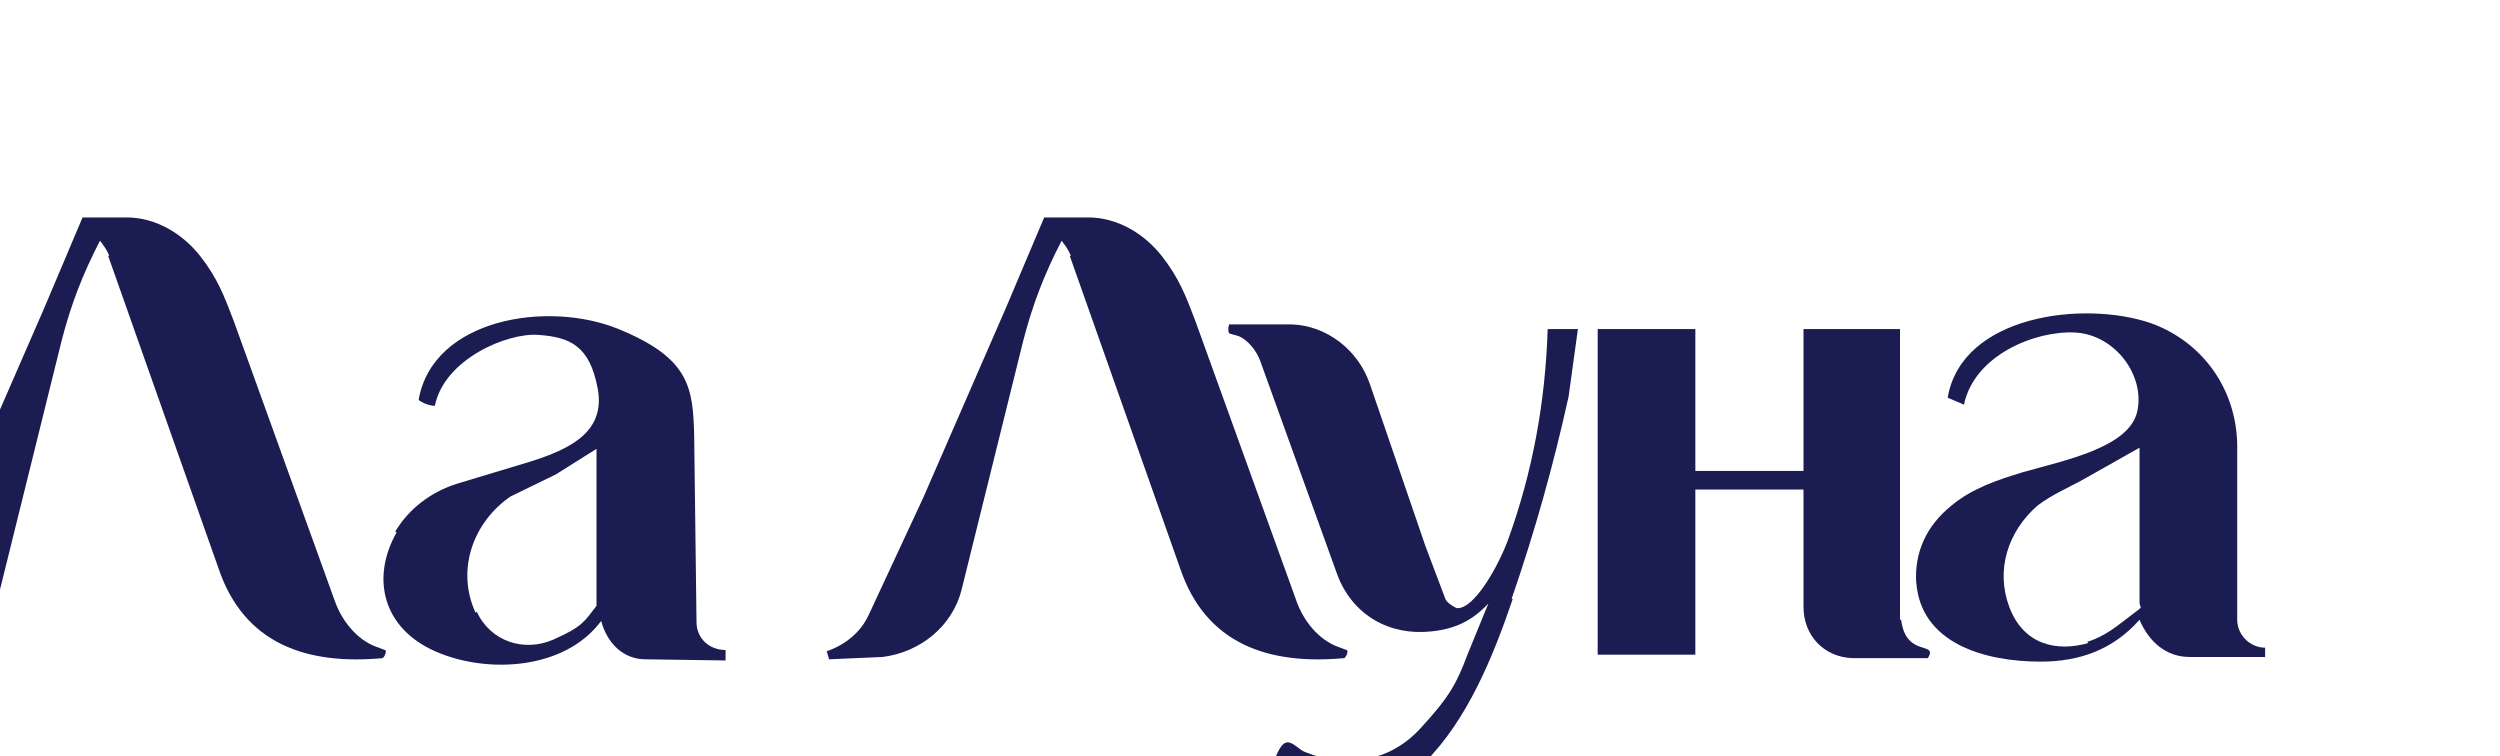
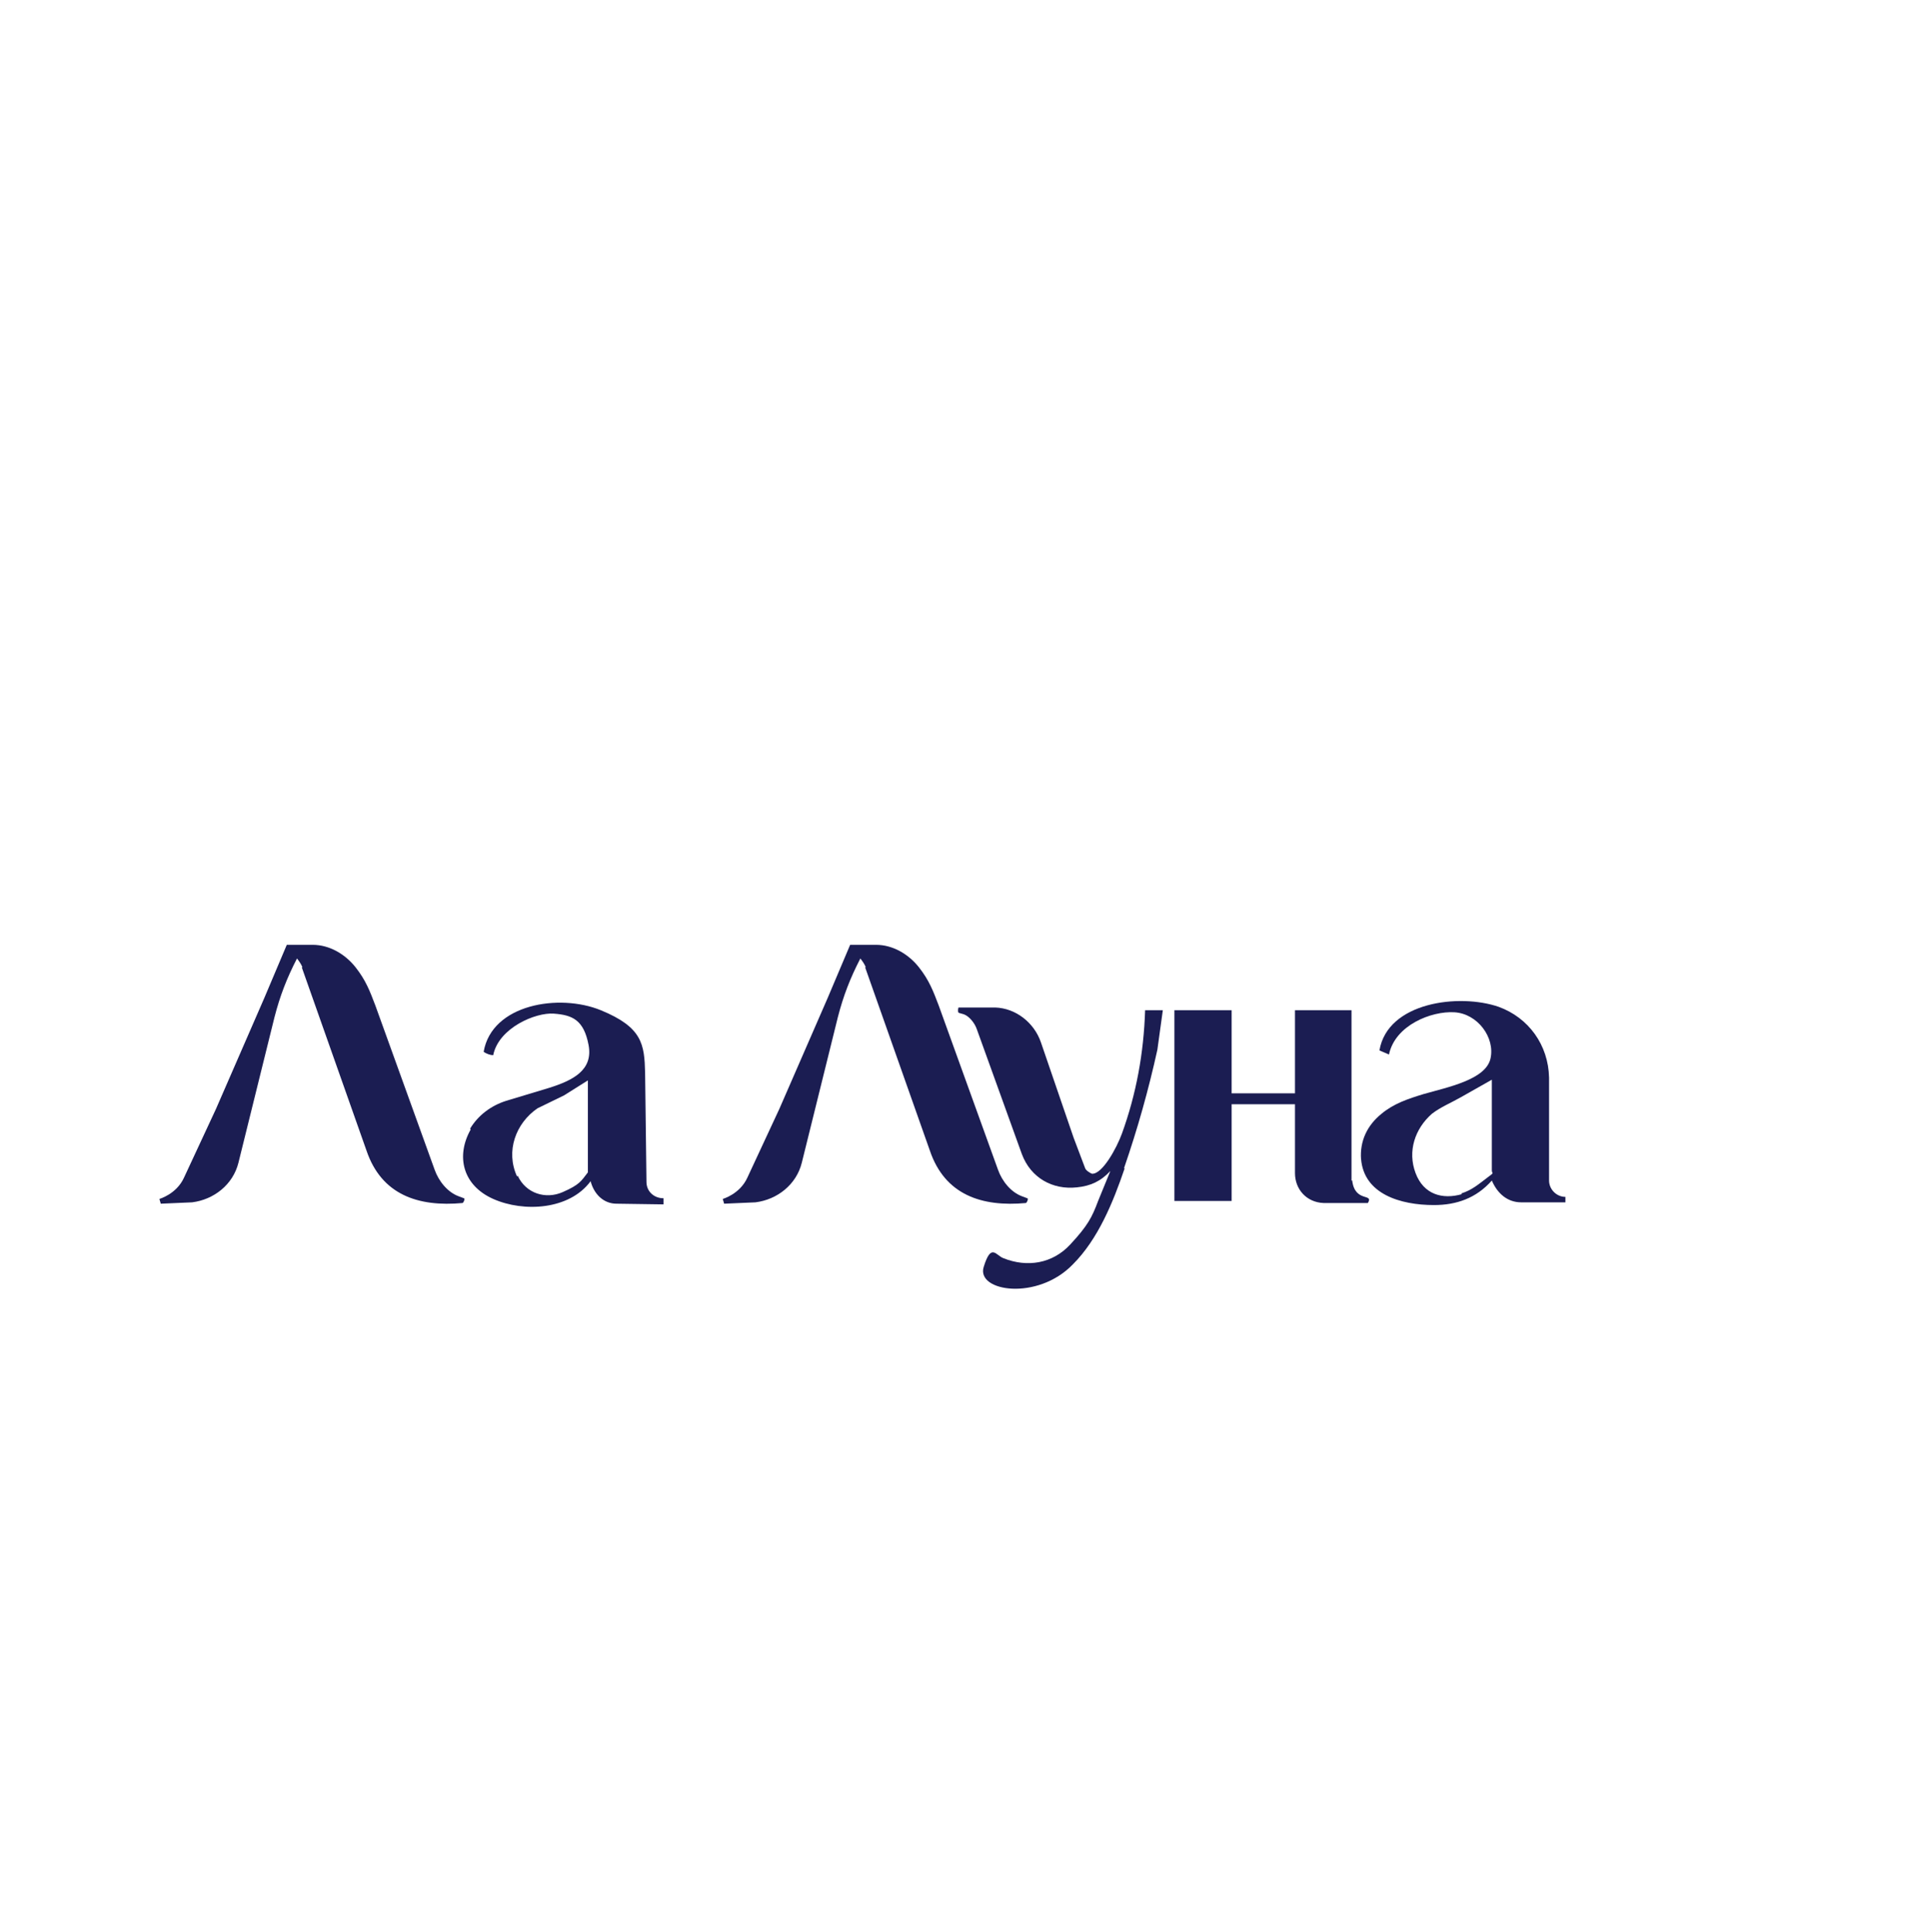
- <svg xmlns="http://www.w3.org/2000/svg" id="Layer_1" version="1.1" viewBox="35 120 215 65">
+ <svg xmlns="http://www.w3.org/2000/svg" id="Layer_1" version="1.1" viewBox="0 0 283.5 283.5">
  <defs>
    <style>
      .st0 {
        fill: #1b1d52;
      }
    </style>
  </defs>
  <path class="st0" d="M127.1,142c-.2-.5-.5-.9-.8-1.3-1.5,2.9-2.5,5.5-3.3,8.6l-5.3,21.4c-.8,3.2-3.6,5.4-6.8,5.8l-4.6.2-.2-.7c0,0,2.5-.7,3.6-3.1l4.7-10.1,7.1-16.3,3.3-7.8h3.8c2.5,0,4.8,1.4,6.3,3.3s2.1,3.5,2.9,5.6l8.7,24.1c.6,1.7,1.9,3.3,3.5,3.9l.8.3c.2,0,0,.6-.2.7-6.5.6-11.9-1.2-14.1-7.7l-9.5-26.9Z" />
  <path class="st0" d="M198.5,173.3c.4,3.3,3.2,1.8,2.3,3.3h-6.5c-2.5-.1-4.2-2-4.2-4.4v-10.1s-9.3,0-9.3,0v14.2s-8.4,0-8.4,0v-28s8.4,0,8.4,0v12.2s9.3,0,9.3,0v-12.2s8.3,0,8.3,0v25Z" />
  <path class="st0" d="M199.8,170.2c-.2-2.7.9-5,3-6.7,1.8-1.5,3.9-2.2,6.2-2.9,3.5-1,9.1-2.1,9.8-5.2s-1.9-6.6-5.3-6.8-8.7,1.9-9.6,6.2l-1.4-.6c1.2-7.1,11.7-8.4,17.5-6.4,4.4,1.6,7.3,5.6,7.4,10.4v15.1c0,1.3,1.1,2.4,2.4,2.4v.8c0,0-6.5,0-6.5,0-2,0-3.5-1.3-4.3-3.2-2.3,2.6-5.2,3.6-8.5,3.6-4.9,0-10.3-1.6-10.7-6.8ZM214.5,175.2c1.6-.5,2.6-1.4,3.8-2.3s.7-.5.7-1.1v-13.3s-4.6,2.6-4.6,2.6c-1.4.8-2.9,1.4-4.2,2.4-2.5,2.2-3.6,5.5-2.4,8.7s4,3.9,6.8,3.1Z" />
  <path class="st0" d="M69,165.7c1.2-2,3.1-3.4,5.3-4.1l6.3-1.9c3.5-1.1,6.5-2.6,5.8-6.3s-2.4-4.4-5.1-4.6-8.1,2.1-8.9,6.1c-.4,0-1-.2-1.4-.5,1.2-7,11.1-8.6,17.2-6.1s6.4,5,6.5,9.2l.2,16c0,1.4,1.1,2.4,2.5,2.4v.9s-6.9-.1-6.9-.1c-1.9,0-3.3-1.4-3.8-3.3-3.1,4.2-9.8,4.6-14.3,2.6s-5.5-6.3-3.3-10.2ZM76,172.6c1.2,2.6,4.1,3.5,6.6,2.4s2.7-1.6,3.7-2.9v-13.5s-3.5,2.2-3.5,2.2l-3.9,1.9c-3.2,2.2-4.7,6.3-3,10Z" />
  <path class="st0" d="M165.1,171.5c-1.7,5-3.9,10.4-7.6,14.1-5.2,5.4-14.2,4-13.1.4s1.8-1.7,2.9-1.3c3.5,1.4,7.2.8,9.8-2s3.2-4,4.1-6.4l1.8-4.4c-1.4,1.5-2.9,2.2-4.9,2.4-3.6.4-6.8-1.4-8.1-4.9l-6.6-18.3c-.3-.9-1.1-1.9-1.9-2.2l-.7-.2c-.2,0-.2-.5-.1-.8h5.4c3,.1,5.7,2.2,6.7,5.1l4.8,14,1.7,4.5c.1.3.7.7,1,.8,1.5.1,3.6-3.7,4.4-5.9,2.1-5.8,3.2-11.8,3.4-18.1h2.6s-.8,5.8-.8,5.8c-1.3,5.9-2.9,11.6-4.9,17.4Z" />
  <path class="st0" d="M44.4,142c-.2-.5-.5-.9-.8-1.3-1.5,2.9-2.5,5.5-3.3,8.6l-5.3,21.4c-.8,3.2-3.6,5.4-6.8,5.8l-4.6.2-.2-.7c0,0,2.5-.7,3.6-3.1l4.7-10.1,7.1-16.3,3.3-7.8h3.8c2.5,0,4.8,1.4,6.3,3.3s2.1,3.5,2.9,5.6l8.7,24.1c.6,1.7,1.9,3.3,3.5,3.9l.8.3c.2,0,0,.6-.2.7-6.5.6-11.9-1.2-14.1-7.7l-9.5-26.9Z" />
</svg>
